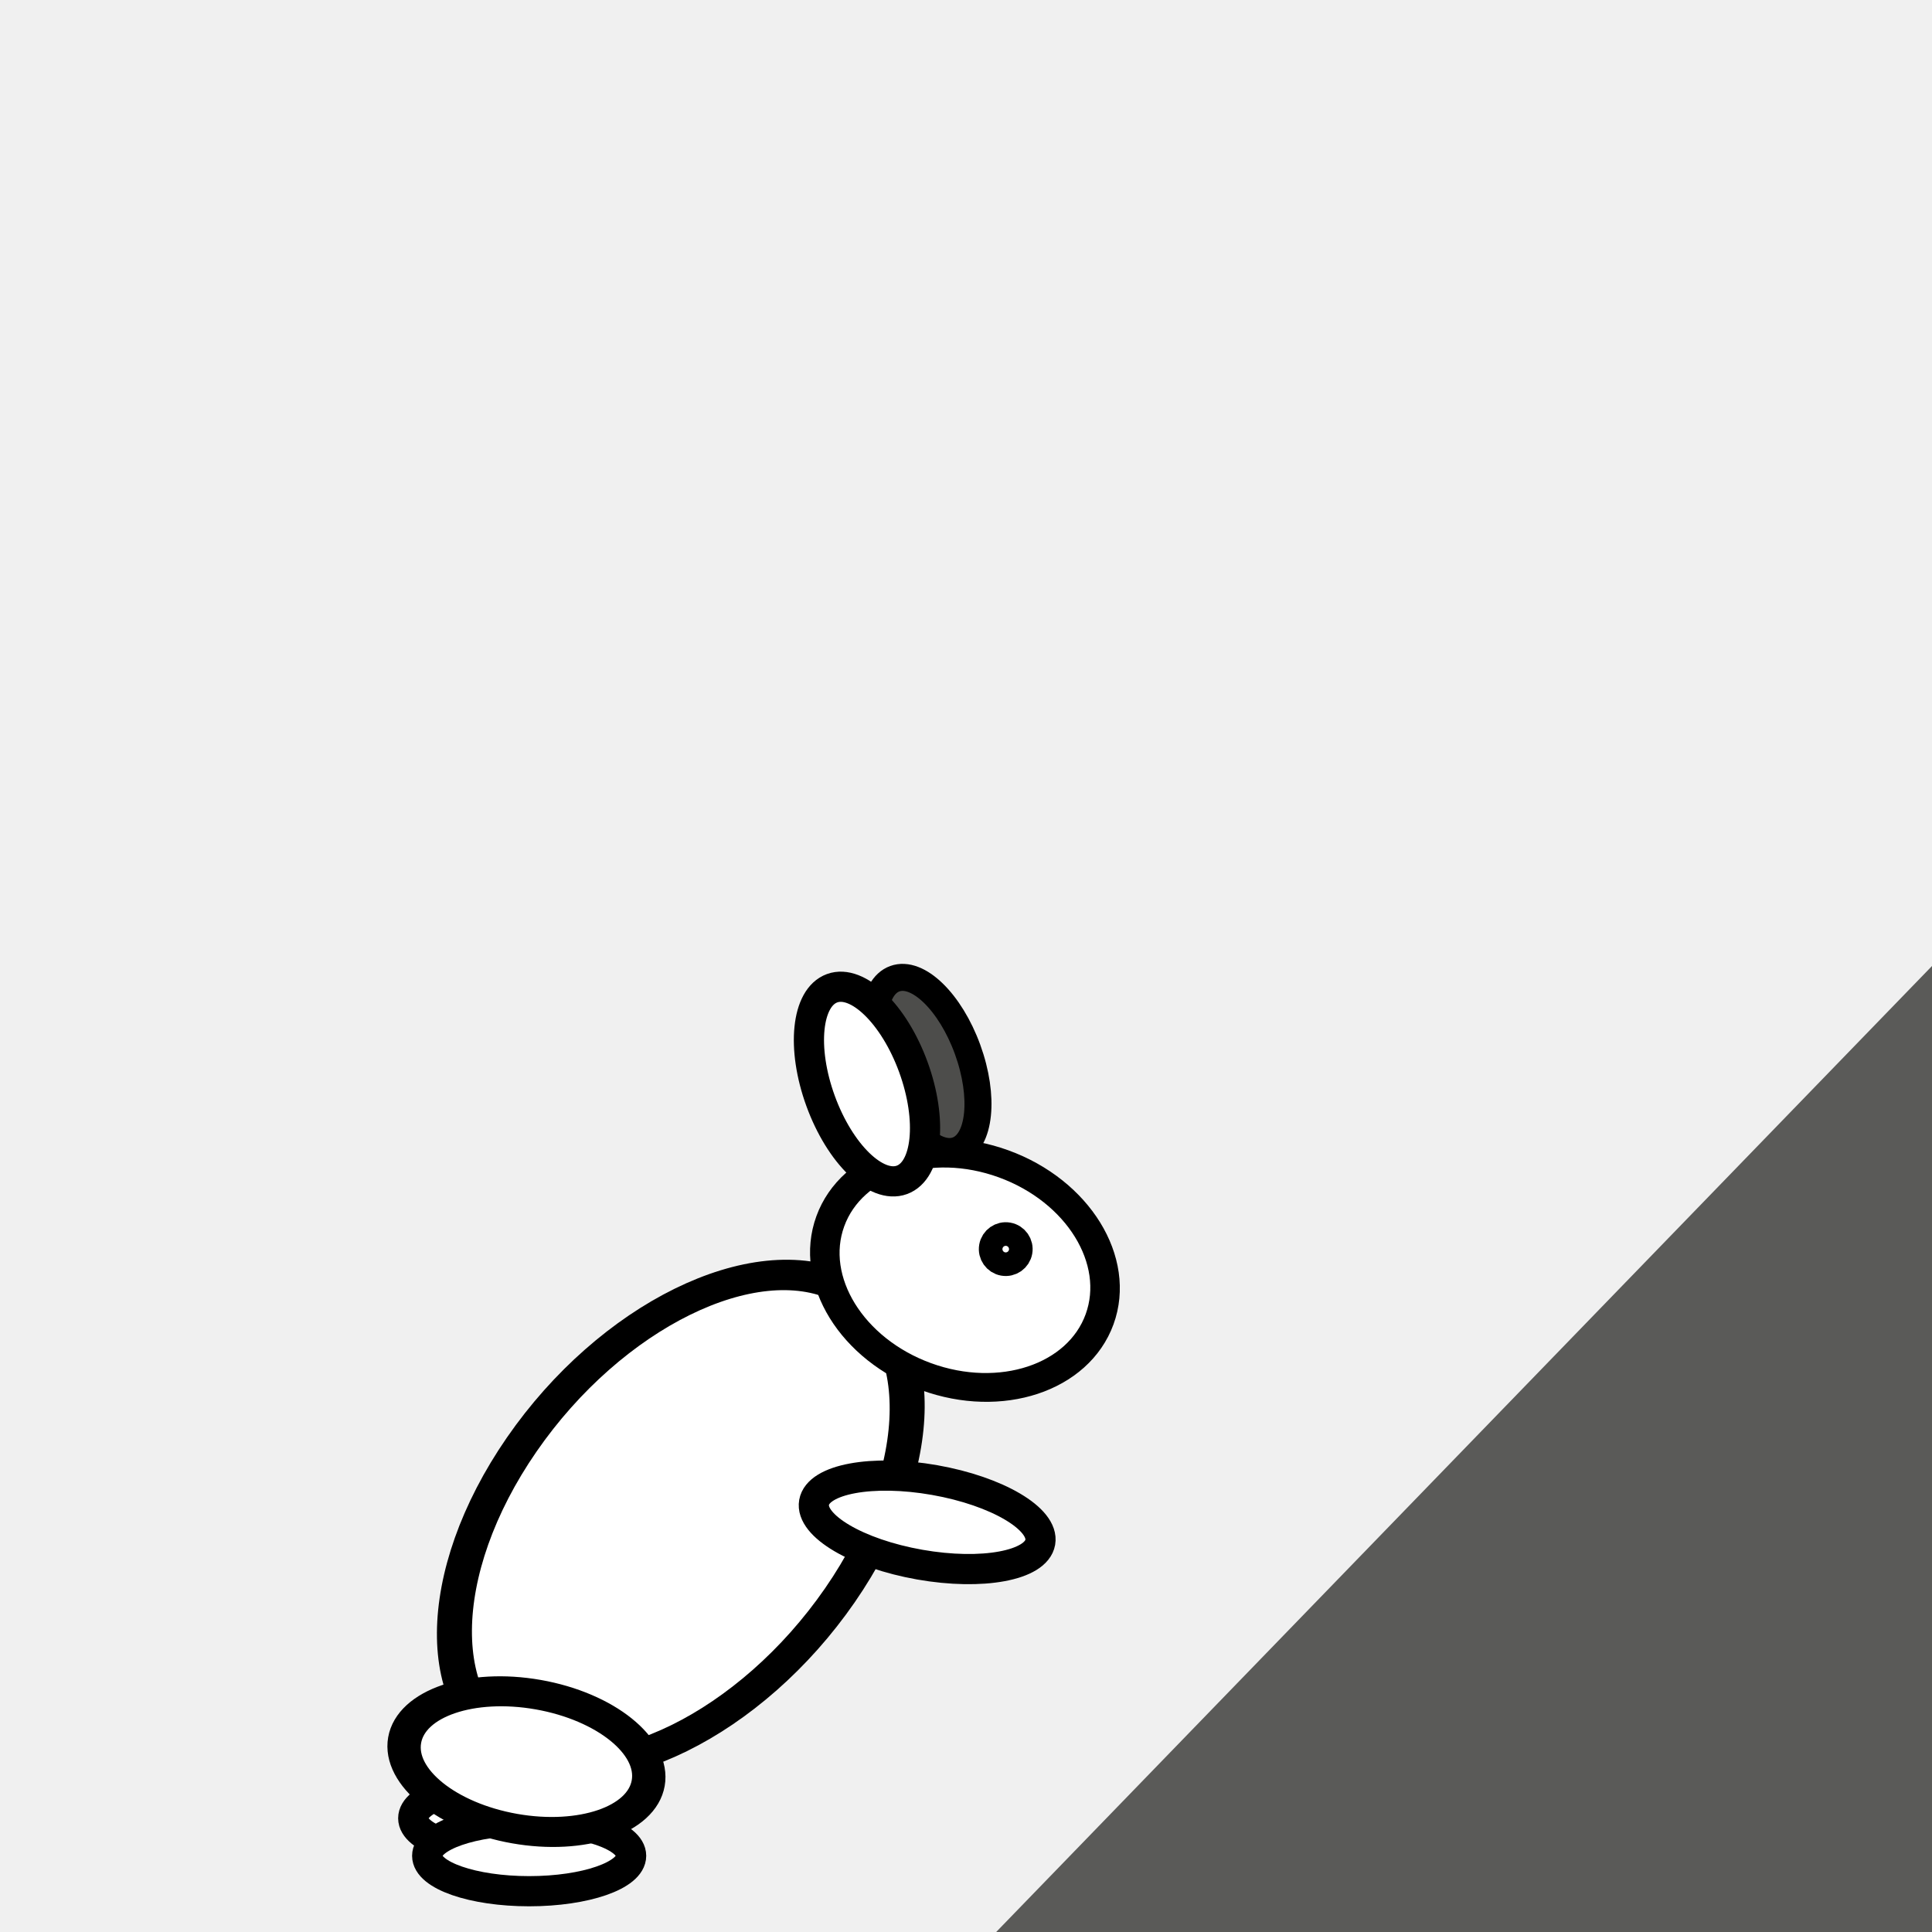
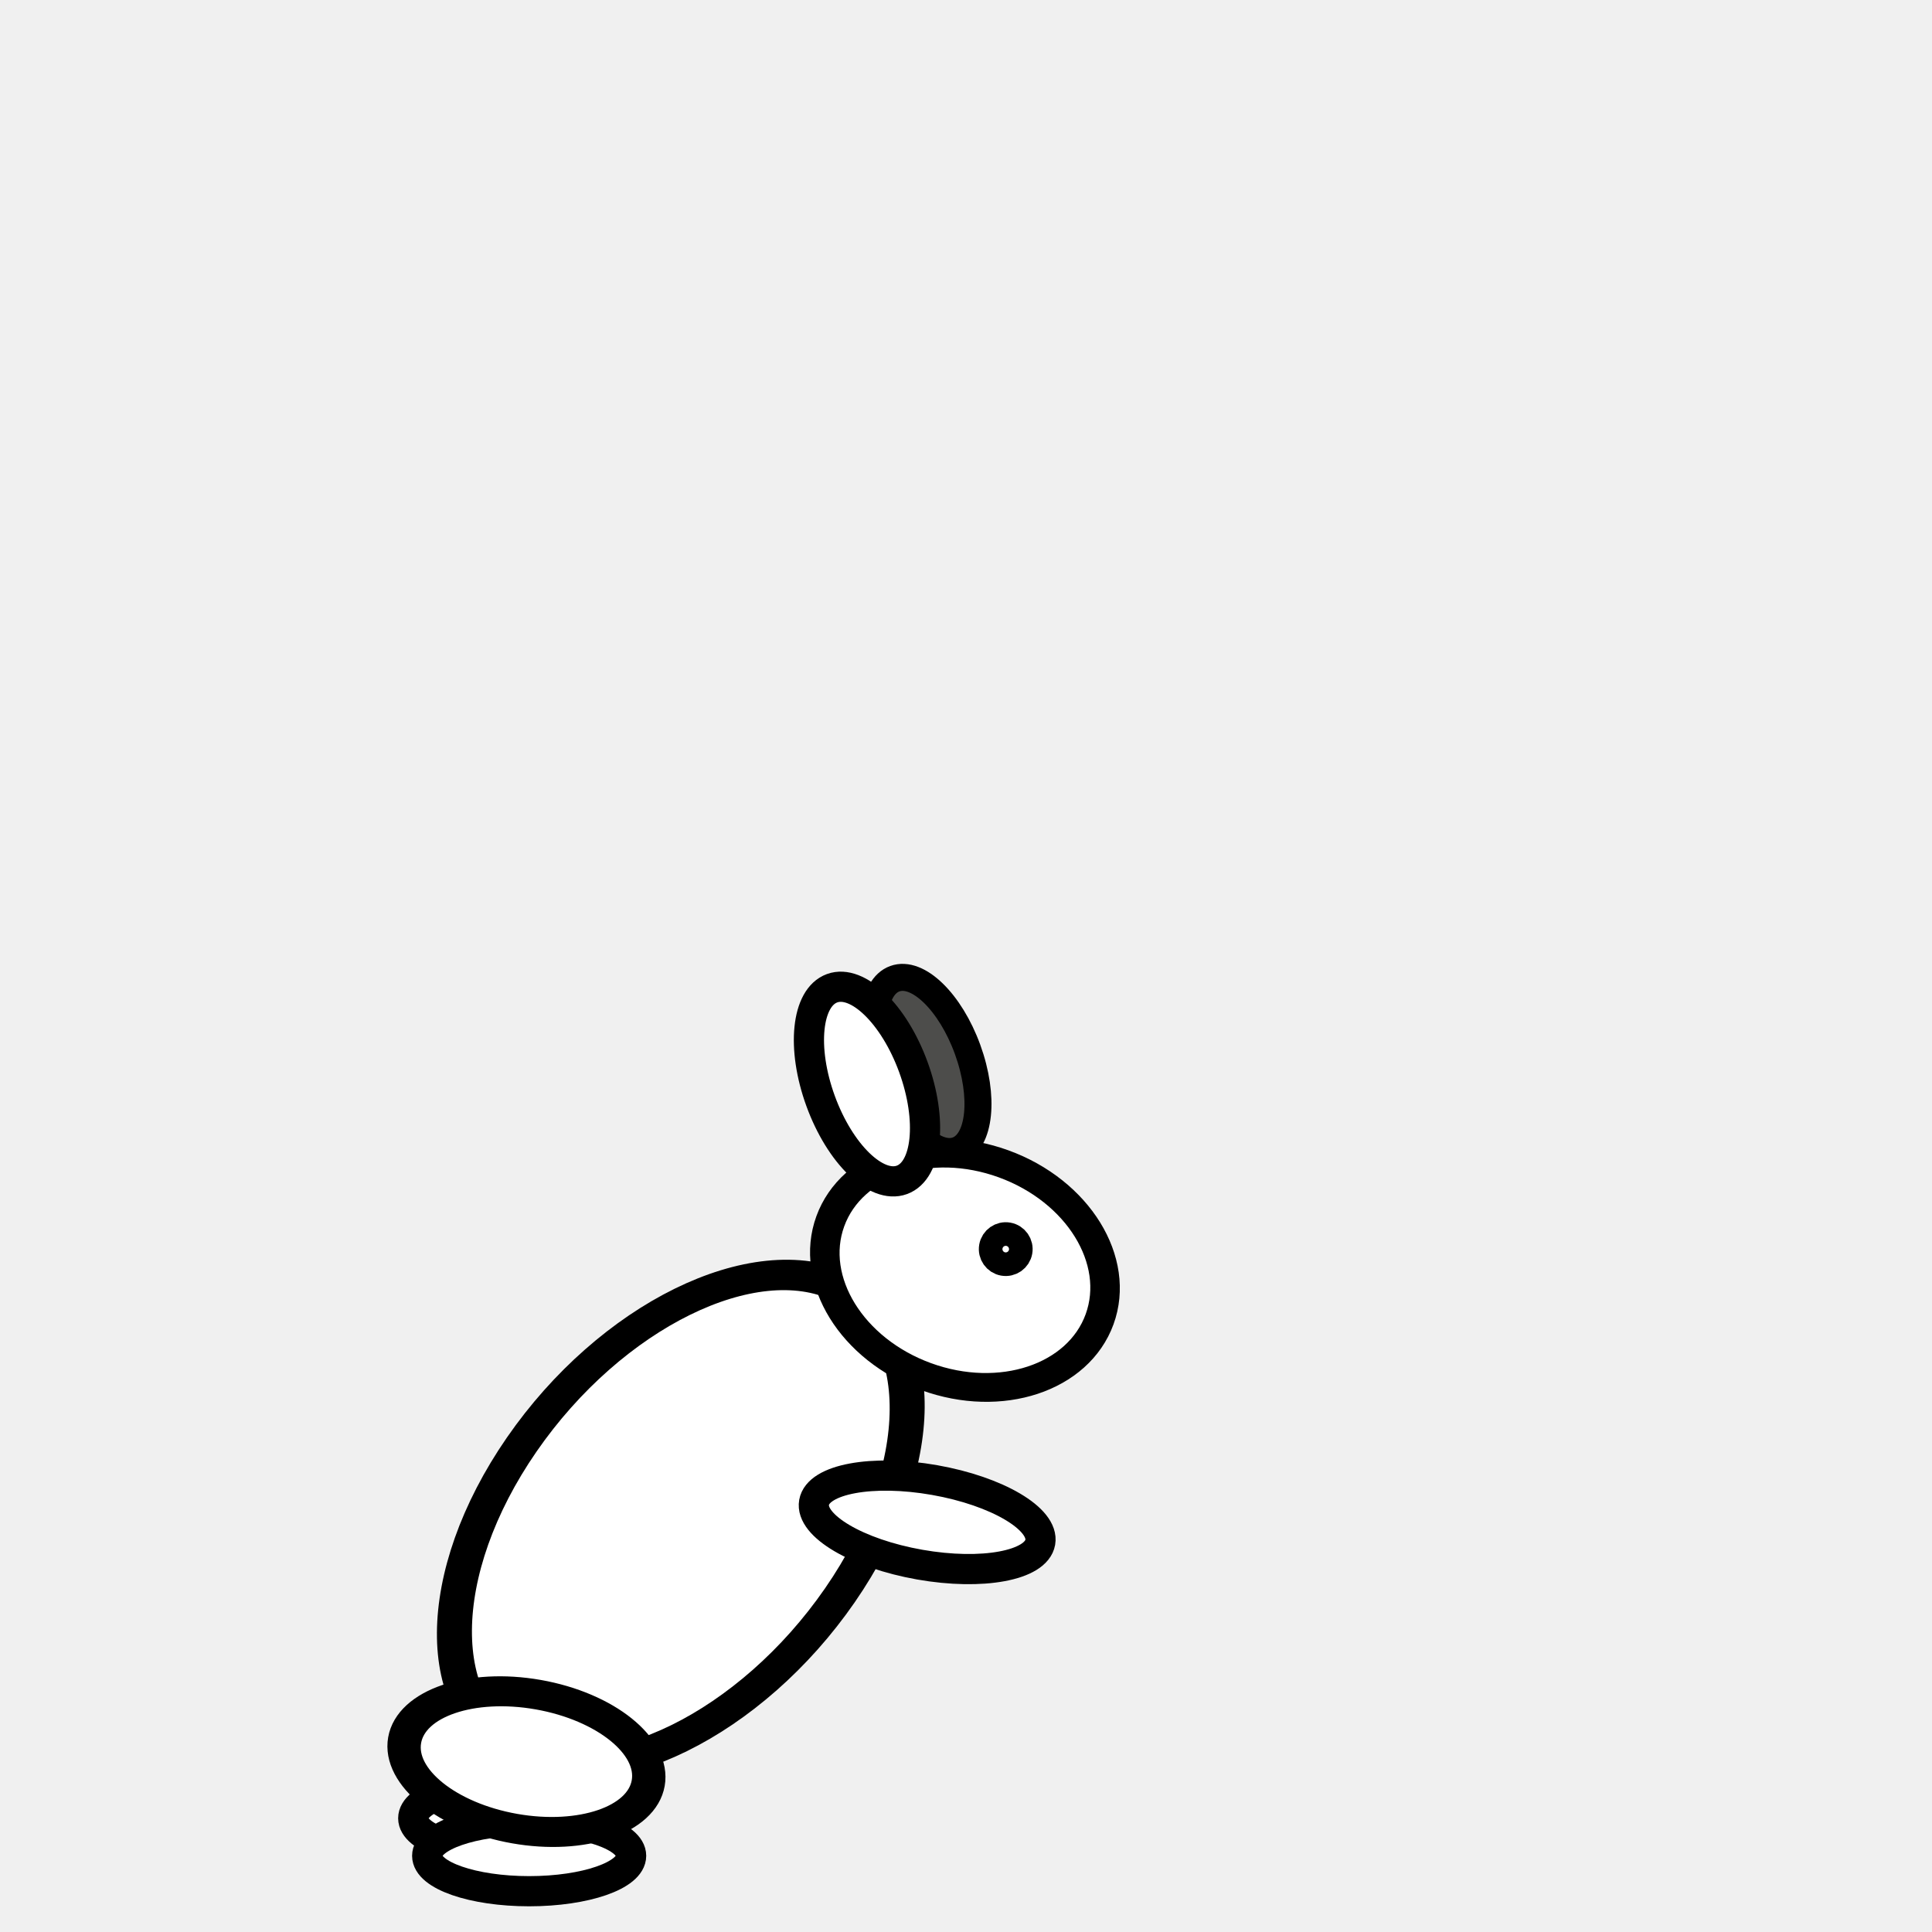
<svg xmlns="http://www.w3.org/2000/svg" width="64" height="64" id="svg2" version="1.1">
  <defs id="defs4" />
  <g id="layer1" transform="translate(0,-988.3622)">
    <path style="fill:#4d4d4b;fill-opacity:1;stroke:#000000;stroke-opacity:1" id="path3772-7" d="m 13.582,7.609 c 0,0.903 -1.512,1.636 -3.378,1.636 -1.865,0 -3.378,-0.732 -3.378,-1.636 0,-0.903 1.512,-1.636 3.378,-1.636 1.865,0 3.378,0.732 3.378,1.636 z" transform="matrix(0.3060454,0.8408529,-0.8408529,0.3060454,33.95108,1012.715)" />
    <path transform="translate(-0.4622221,1019.118)" style="fill:#ffffff;fill-opacity:1;stroke:#000000;stroke-opacity:1" id="path3766-3" d="m 20.907,29.476 c 0,0.648 -1.512,1.173 -3.378,1.173 -1.865,0 -3.378,-0.525 -3.378,-1.173 0,-0.648 1.512,-1.173 3.378,-1.173 1.865,0 3.378,0.525 3.378,1.173 z" />
    <path style="fill:#ffffff;fill-opacity:1;stroke:#000000;stroke-opacity:1" id="path3766" d="m 20.907,29.476 c 0,0.648 -1.512,1.173 -3.378,1.173 -1.865,0 -3.378,-0.525 -3.378,-1.173 0,-0.648 1.512,-1.173 3.378,-1.173 1.865,0 3.378,0.525 3.378,1.173 z" transform="translate(0,1020.362)" />
    <path style="fill:#ffffff;fill-opacity:1;stroke:#000000;stroke-opacity:1" id="path3768" d="m 18.631,21.298 c 0,4.772 -2.404,8.64 -5.369,8.64 -2.965,0 -5.369,-3.868 -5.369,-8.64 0,-4.772 2.404,-8.64 5.369,-8.64 2.965,0 5.369,3.868 5.369,8.64 z" transform="matrix(0.981516,0.4650373,-0.6174991,0.8934921,22.68713,1013.515)" />
    <path style="fill:#ffffff;fill-opacity:1;stroke:#000000;stroke-opacity:1" id="path3792" d="m 21.191,22.151 c 0,2.101 -0.637,3.804 -1.422,3.804 -0.785,0 -1.422,-1.703 -1.422,-3.804 0,-2.101 0.637,-3.804 1.422,-3.804 0.785,0 1.422,1.703 1.422,3.804 z" transform="matrix(0.1736482,-0.9848078,0.9848078,0.1736482,5.466497,1054.414)" />
    <path style="fill:#ffffff;fill-opacity:1;stroke:#000000;stroke-opacity:1" id="path3770" d="m 21.618,9.849 c 0,2.18 -2.165,3.947 -4.836,3.947 -2.671,0 -4.836,-1.767 -4.836,-3.947 0,-2.18 2.165,-3.947 4.836,-3.947 2.671,0 4.836,1.767 4.836,3.947 z" transform="matrix(0.9222913,0.3356866,-0.3250163,0.892975,19.68817,1016.013)" />
    <path style="fill:#ffffff;fill-opacity:1;stroke:#000000;stroke-opacity:1" id="path3772" d="m 13.582,7.609 c 0,0.903 -1.512,1.636 -3.378,1.636 -1.865,0 -3.378,-0.732 -3.378,-1.636 0,-0.903 1.512,-1.636 3.378,-1.636 1.865,0 3.378,0.732 3.378,1.636 z" transform="matrix(0.3420201,0.9396926,-0.9396926,0.3420201,32.38027,1012.082)" />
    <path style="fill:#ffffff;fill-opacity:1;stroke:#000000;stroke-opacity:1" id="path3794" d="m 20.48,9.707 c 0,0.216 -0.175,0.391 -0.391,0.391 -0.216,0 -0.391,-0.175 -0.391,-0.391 0,-0.216 0.175,-0.391 0.391,-0.391 0.216,0 0.391,0.175 0.391,0.391 z" transform="matrix(0.9848078,0.1736482,-0.1736482,0.9848078,15.21812,1016.693)" />
    <path style="fill:#ffffff;fill-opacity:1;stroke:#000000;stroke-opacity:1" id="path3796" d="m 17.493,27.947 c 0,1.257 -1.656,2.276 -3.698,2.276 -2.042,0 -3.698,-1.019 -3.698,-2.276 0,-1.257 1.656,-2.276 3.698,-2.276 2.042,0 3.698,1.019 3.698,2.276 z" transform="matrix(1.09097,0.1923675,-0.1718524,0.9746235,7.191556,1016.827)" />
-     <path style="fill:#5a5a58;fill-opacity:1;stroke:none" d="m 33,1052.362 31,-32 0,32 z" id="path3404" />
  </g>
</svg>
